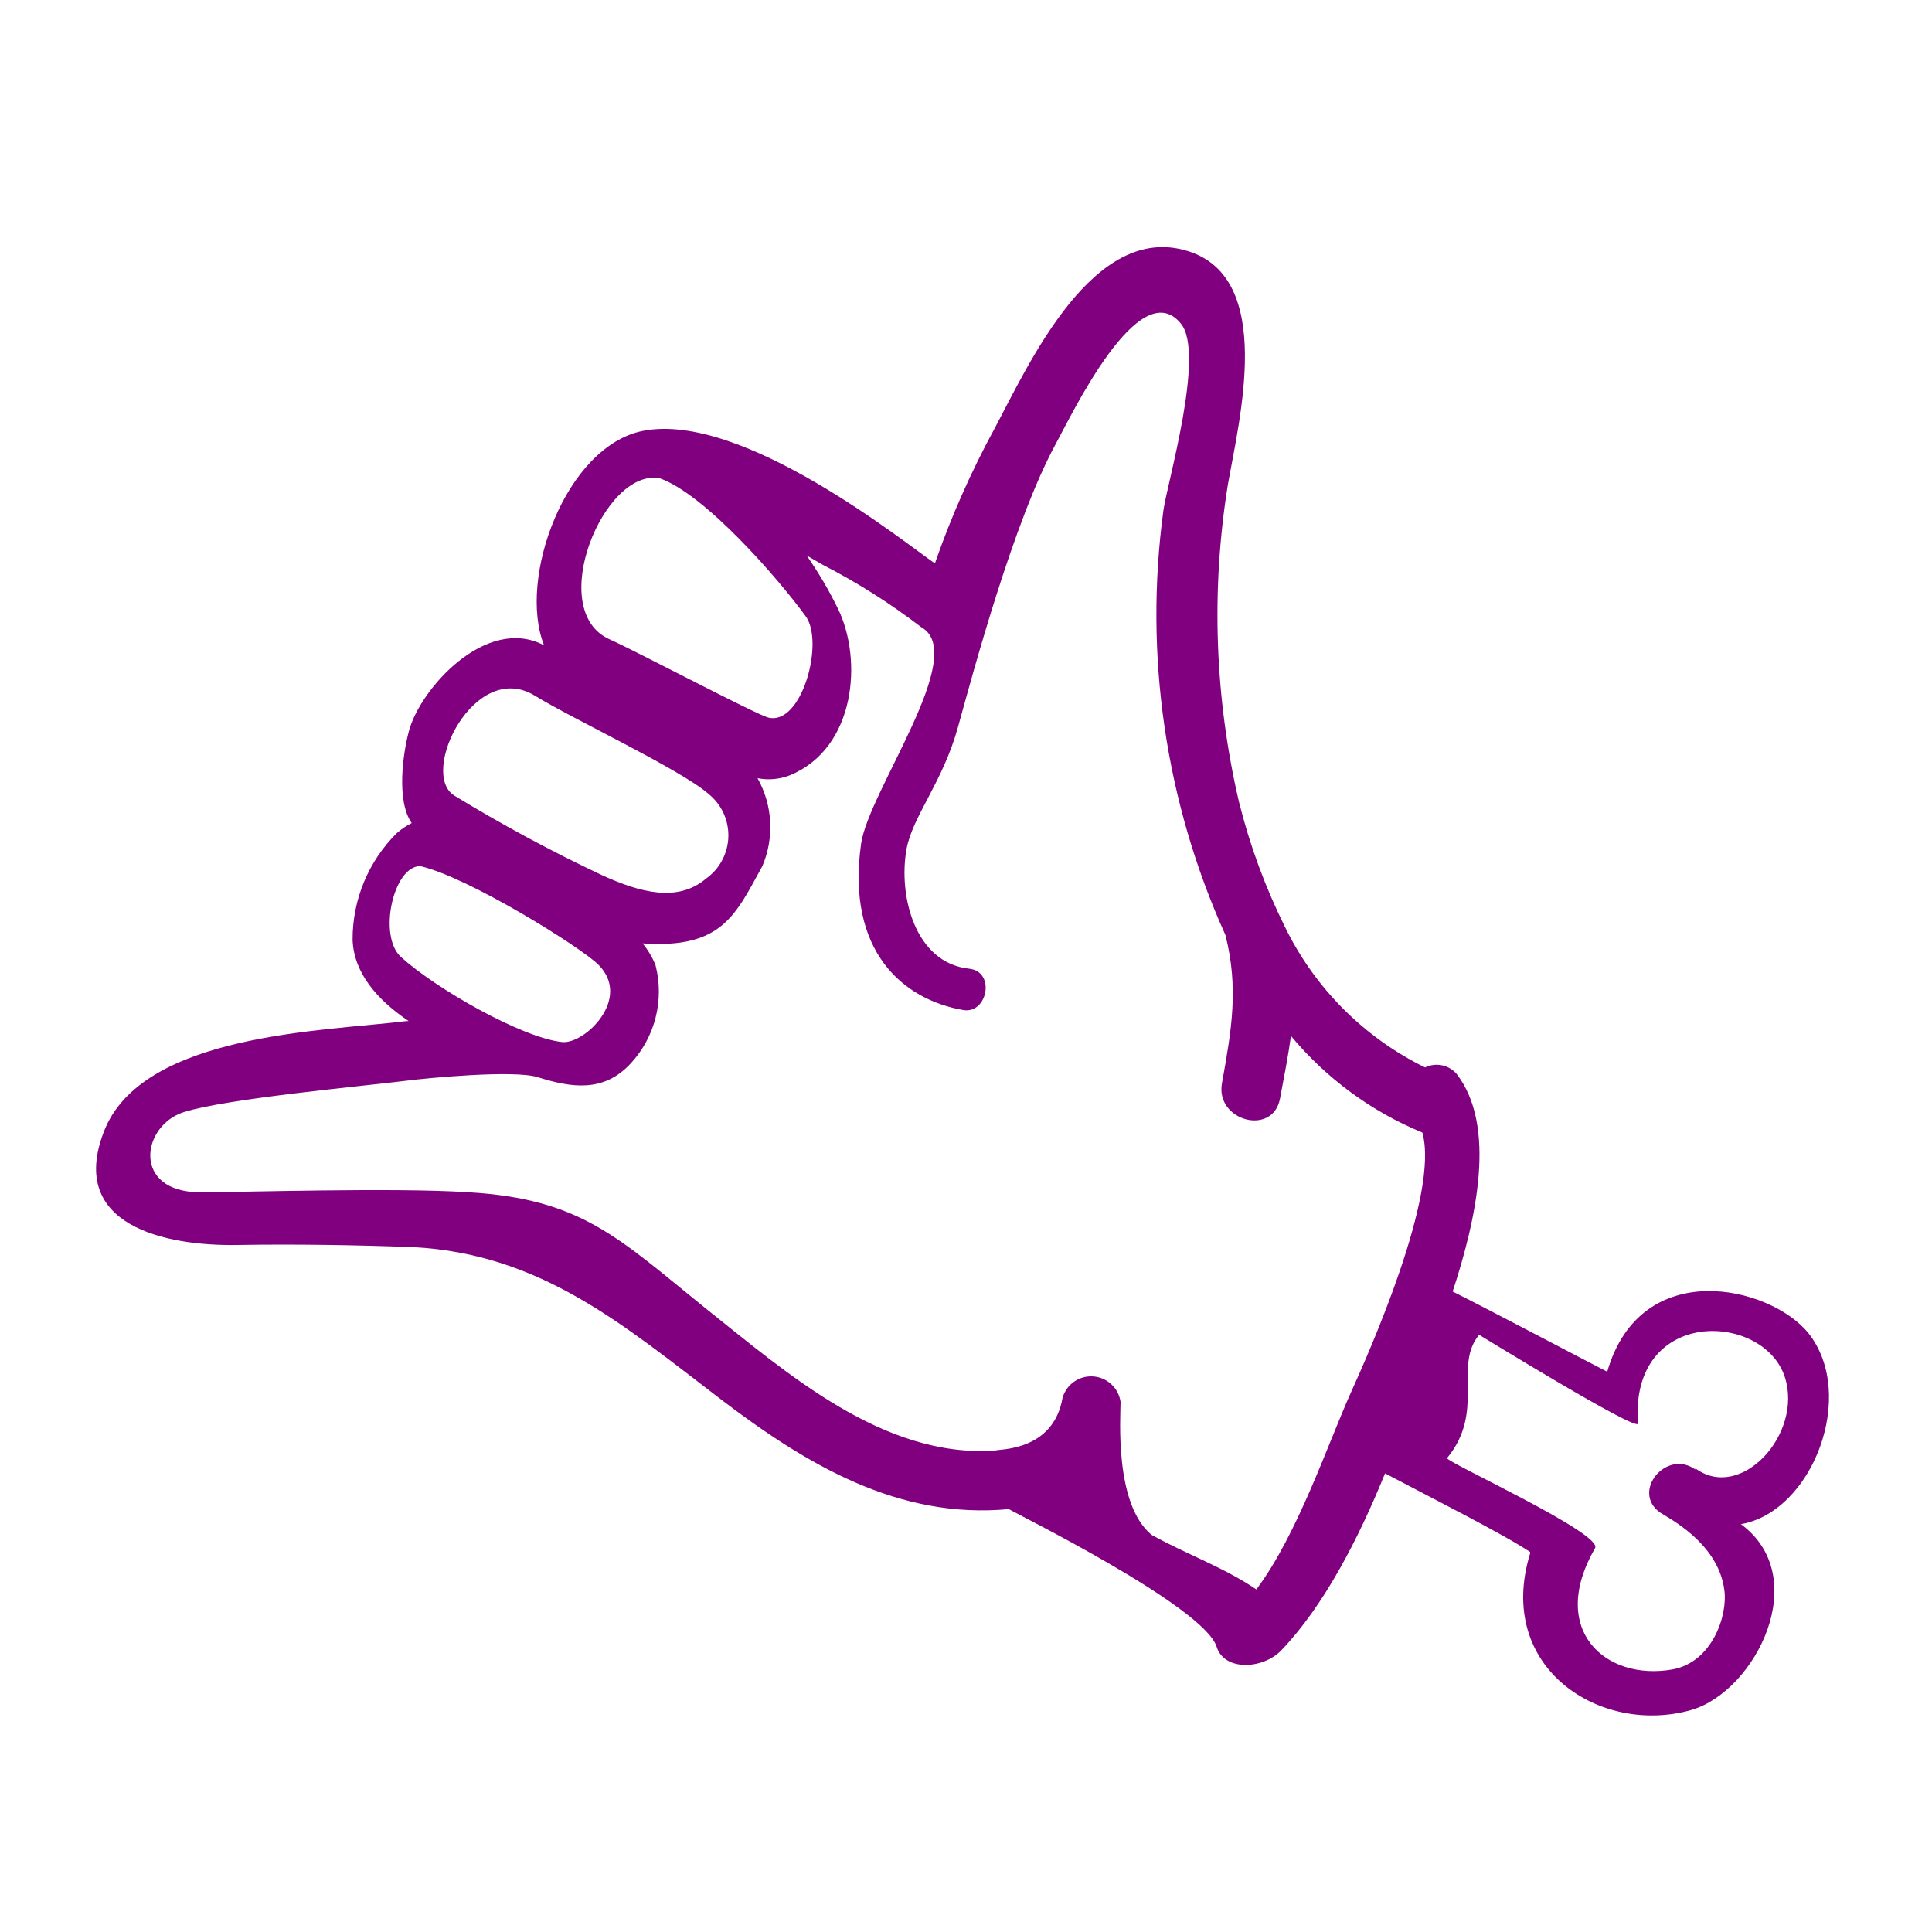
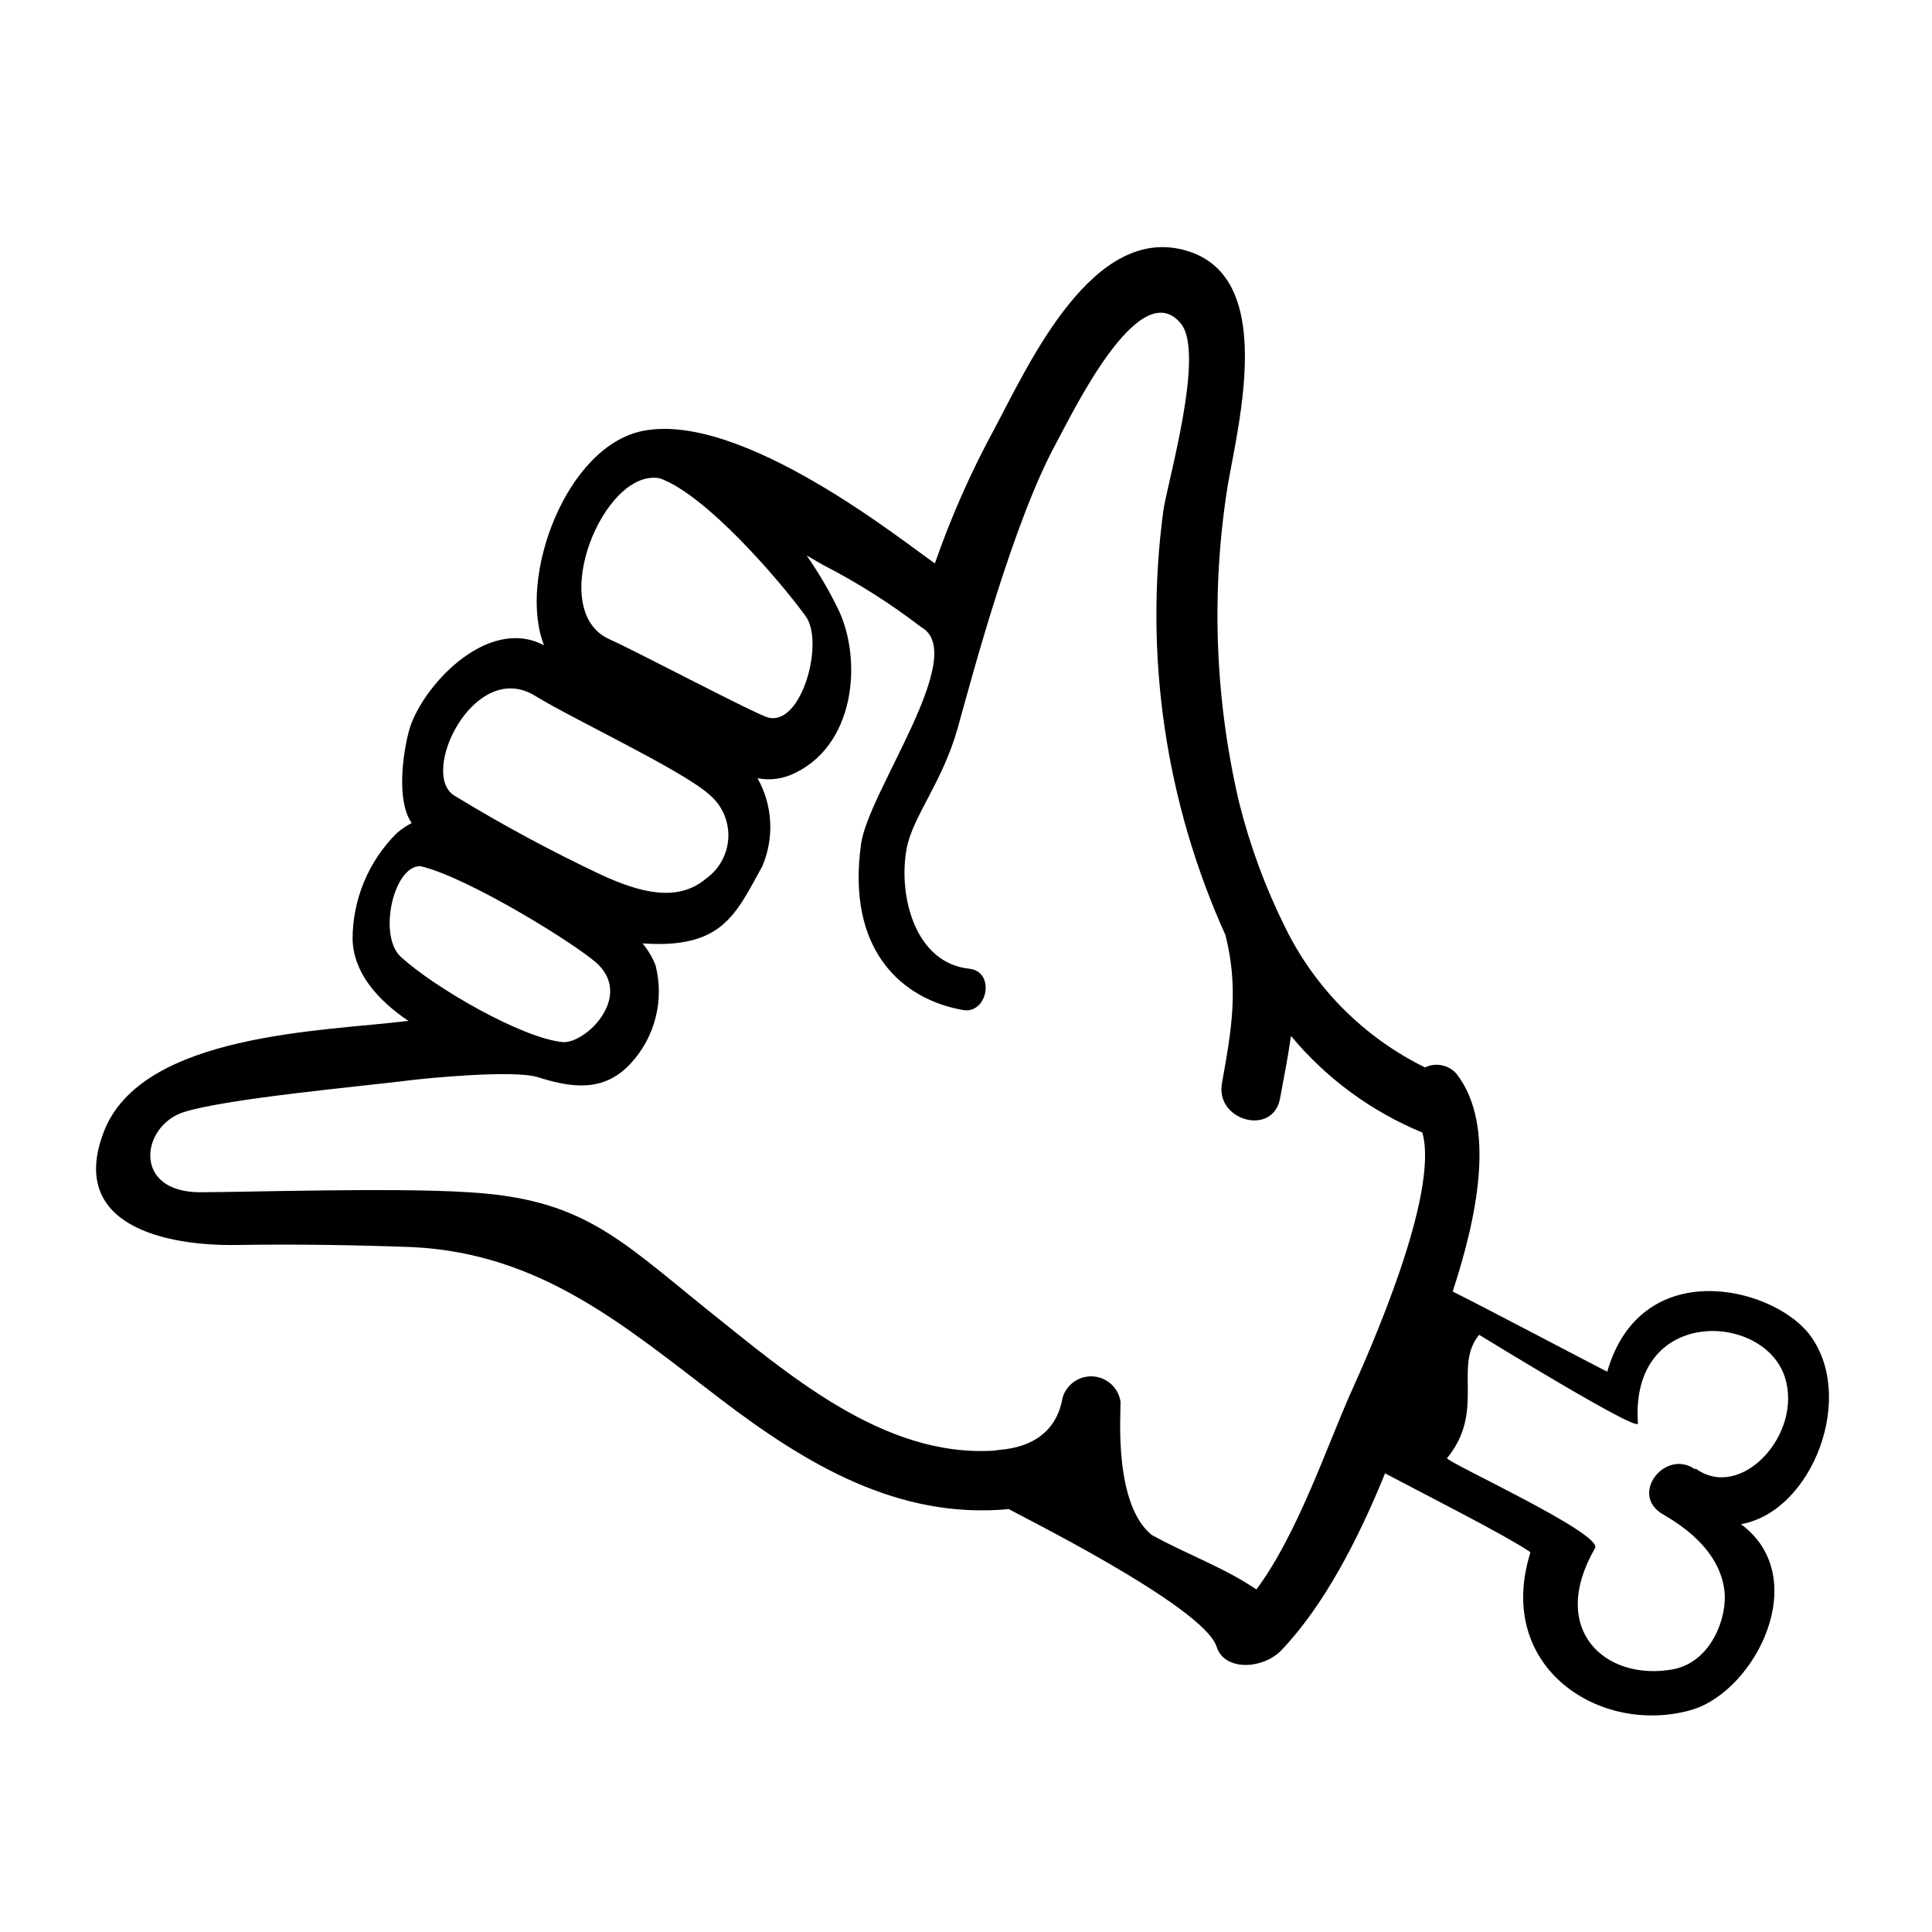
- <svg xmlns="http://www.w3.org/2000/svg" viewBox="0 0 100 100" x="0px" y="0px" style="fill:purple">
+ <svg xmlns="http://www.w3.org/2000/svg" viewBox="0 0 100 100" x="0px" y="0px" style="fill:black">
  <g data-name="Layer 1">
    <path d="M93.6,69c-2-2.46-8.68-4-10.41,2-1.14-.58-6.42-3.37-8-4.15,1.23-3.76,2.29-8.57.2-11.27a1.37,1.37,0,0,0-1.63-.33A15.82,15.82,0,0,1,66.52,48a31.87,31.87,0,0,1-2.39-6.49,42.56,42.56,0,0,1-.58-16.4C64.15,21.69,66,14.4,61.49,13c-4.89-1.54-8.22,5.81-10,9.16a46.55,46.55,0,0,0-3.1,7c-1.48-1-9.94-7.87-15.1-6.86-4,.78-6.51,7.63-5.13,11.1-3-1.58-6.44,2.28-7,4.46-.31,1.16-.65,3.61.15,4.74a3.81,3.81,0,0,0-.77.52,7.73,7.73,0,0,0-2.29,5.52c.06,1.73,1.29,3.12,2.9,4.21h-.11c-4.23.53-13.72.62-15.67,5.74-1.86,4.85,3.2,5.91,6.9,5.85,3-.05,6.07,0,9.09.11,6.65.34,10.93,4.05,15.94,7.87,4.47,3.41,9.23,6.23,14.92,5.69.11.11,10.07,5,10.75,7.12.4,1.29,2.41,1.17,3.35.19,2.21-2.31,4-5.78,5.37-9.16,2.36,1.25,6.06,3.11,7.51,4.07l0,.07c-1.83,5.94,3.66,9.46,8.37,8.1,3.32-1,6.26-6.87,2.54-9.61C93.82,78.25,96.14,72.19,93.6,69ZM34.16,24.76c2.33.83,6.08,5.13,7.53,7.12,1,1.32-.18,5.71-1.93,5.26-.63-.16-6.84-3.44-8.21-4.05C28.21,31.6,31.26,24.18,34.16,24.76ZM27.67,36c1.94,1.2,7.53,3.81,9,5.09a2.75,2.75,0,0,1-.13,4.39c-1.47,1.24-3.41.72-5.4-.19a80.67,80.67,0,0,1-7.64-4.12C21.69,40,24.55,34.12,27.67,36ZM20.75,49.53c-1.19-1.08-.4-4.7,1-4.7,2.48.56,8.34,4.21,9.23,5.11,1.72,1.73-.67,4.07-1.85,4C27,53.73,22.5,51.13,20.75,49.53ZM69.93,72.06c-1.22,2.72-2.76,7.34-4.9,10.21-1.69-1.15-3.6-1.81-5.43-2.83C57.67,77.84,58,73.35,58,72.56A1.54,1.54,0,0,0,55,72.34c-.48,2.8-3.3,2.65-3.49,2.74-5.79.4-10.77-4-15-7.37-4.52-3.65-6.43-5.66-12.27-6-3.82-.25-11.61,0-13.88,0-3.54,0-3.06-3.45-.84-4.15s9.26-1.34,11.58-1.63c1-.13,5.48-.56,6.72-.18,1.75.55,3.41.81,4.81-.69a5.48,5.48,0,0,0,1.3-5.1,4.23,4.23,0,0,0-.67-1.13c4.14.29,4.82-1.51,6.2-4a5.17,5.17,0,0,0-.25-4.55,3,3,0,0,0,1.67-.15c3.42-1.4,3.78-6,2.49-8.63a20.82,20.82,0,0,0-1.62-2.75l.83.48a33.32,33.32,0,0,1,5.1,3.23c2.51,1.39-2.72,8.48-3.11,11.21-.78,5.55,2.15,8.07,5.29,8.61,1.26.21,1.68-2,.3-2.14-2.8-.3-3.67-3.77-3.24-6.18.3-1.69,1.87-3.46,2.66-6.31s2.88-10.67,5.08-14.7c.79-1.44,4.32-8.86,6.47-6.19,1.25,1.55-.71,8.23-.91,9.64a40.27,40.27,0,0,0,3.21,22c.69,2.75.32,4.88-.18,7.66-.36,1.94,2.61,2.77,3,.82.21-1.12.42-2.19.57-3.26a17.54,17.54,0,0,0,6.8,5h0C74.52,61.81,70.86,70,69.93,72.06Zm17.82,4c-1.5-1.08-3.34,1.16-1.82,2.23.36.25,3,1.54,3.32,4,.19,1.31-.62,3.75-2.69,4.12-3.48.61-6.44-2.06-4-6.28.43-.75-7.8-4.5-7.66-4.66,2-2.43.31-4.76,1.66-6.38.19.11,8.13,5,8.22,4.6-.44-6.06,6.5-5.8,7.6-2.42C93.34,74.21,90.11,77.75,87.75,76Z" />
  </g>
</svg>
